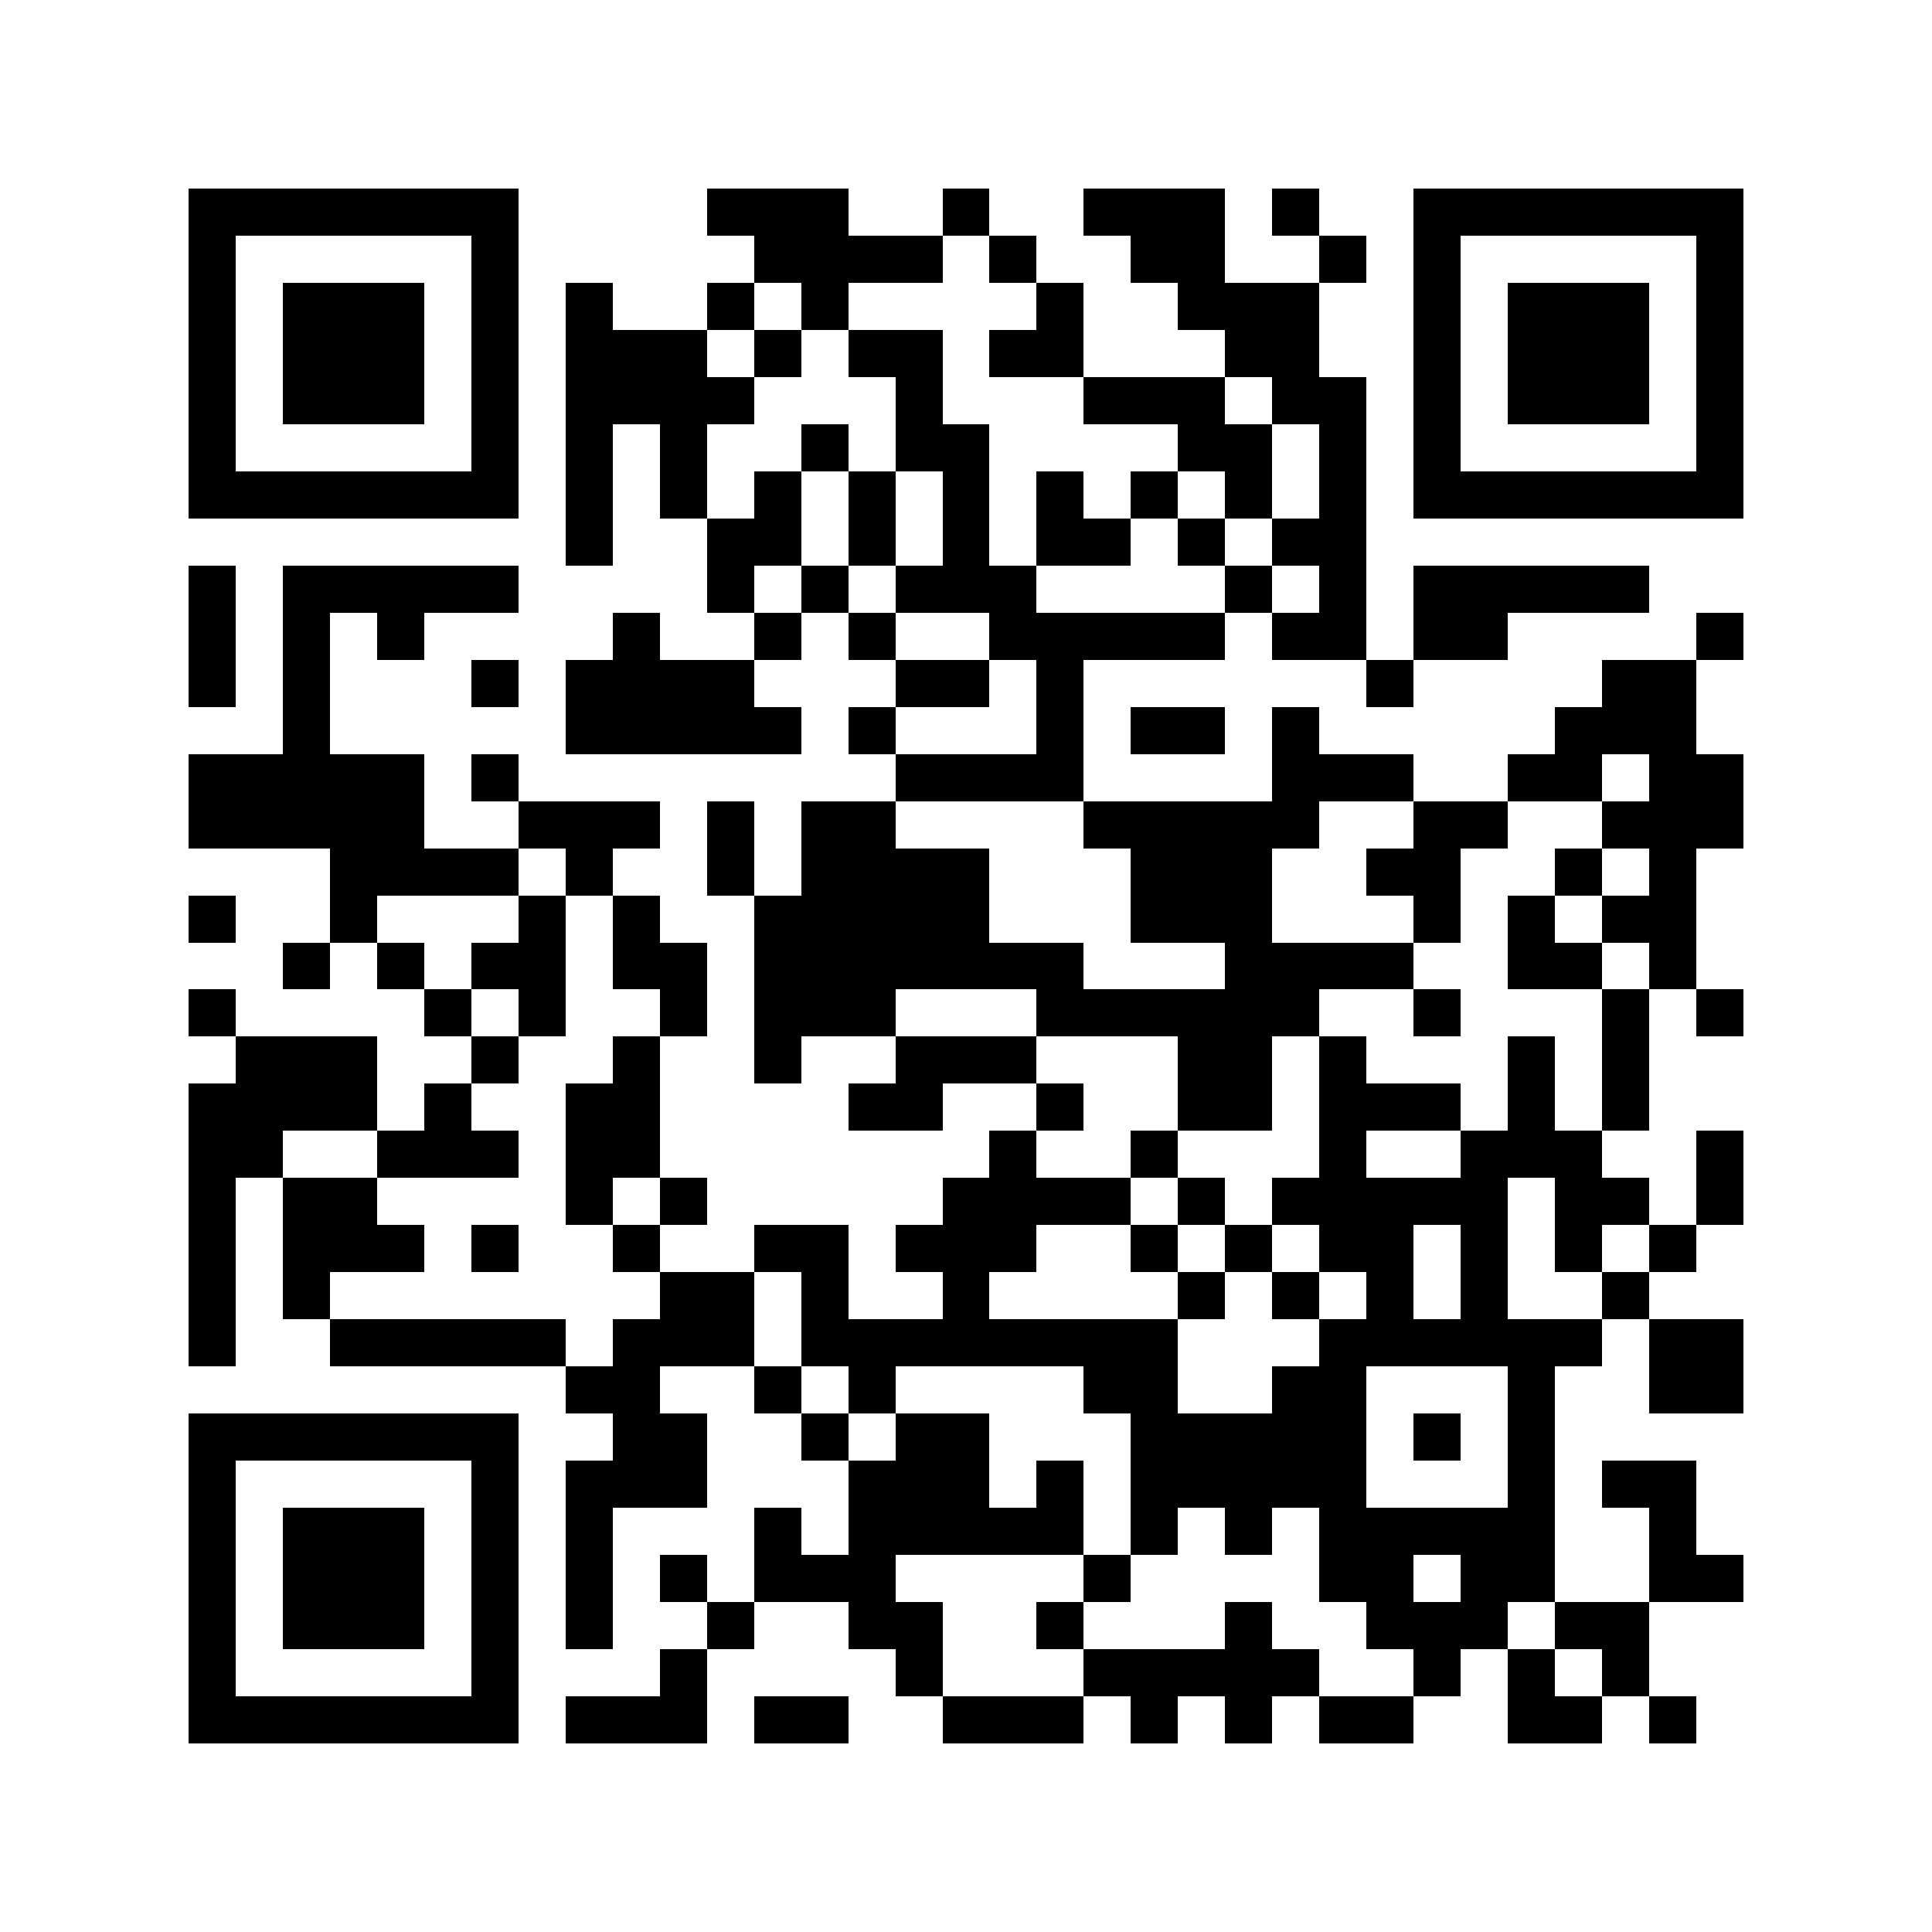
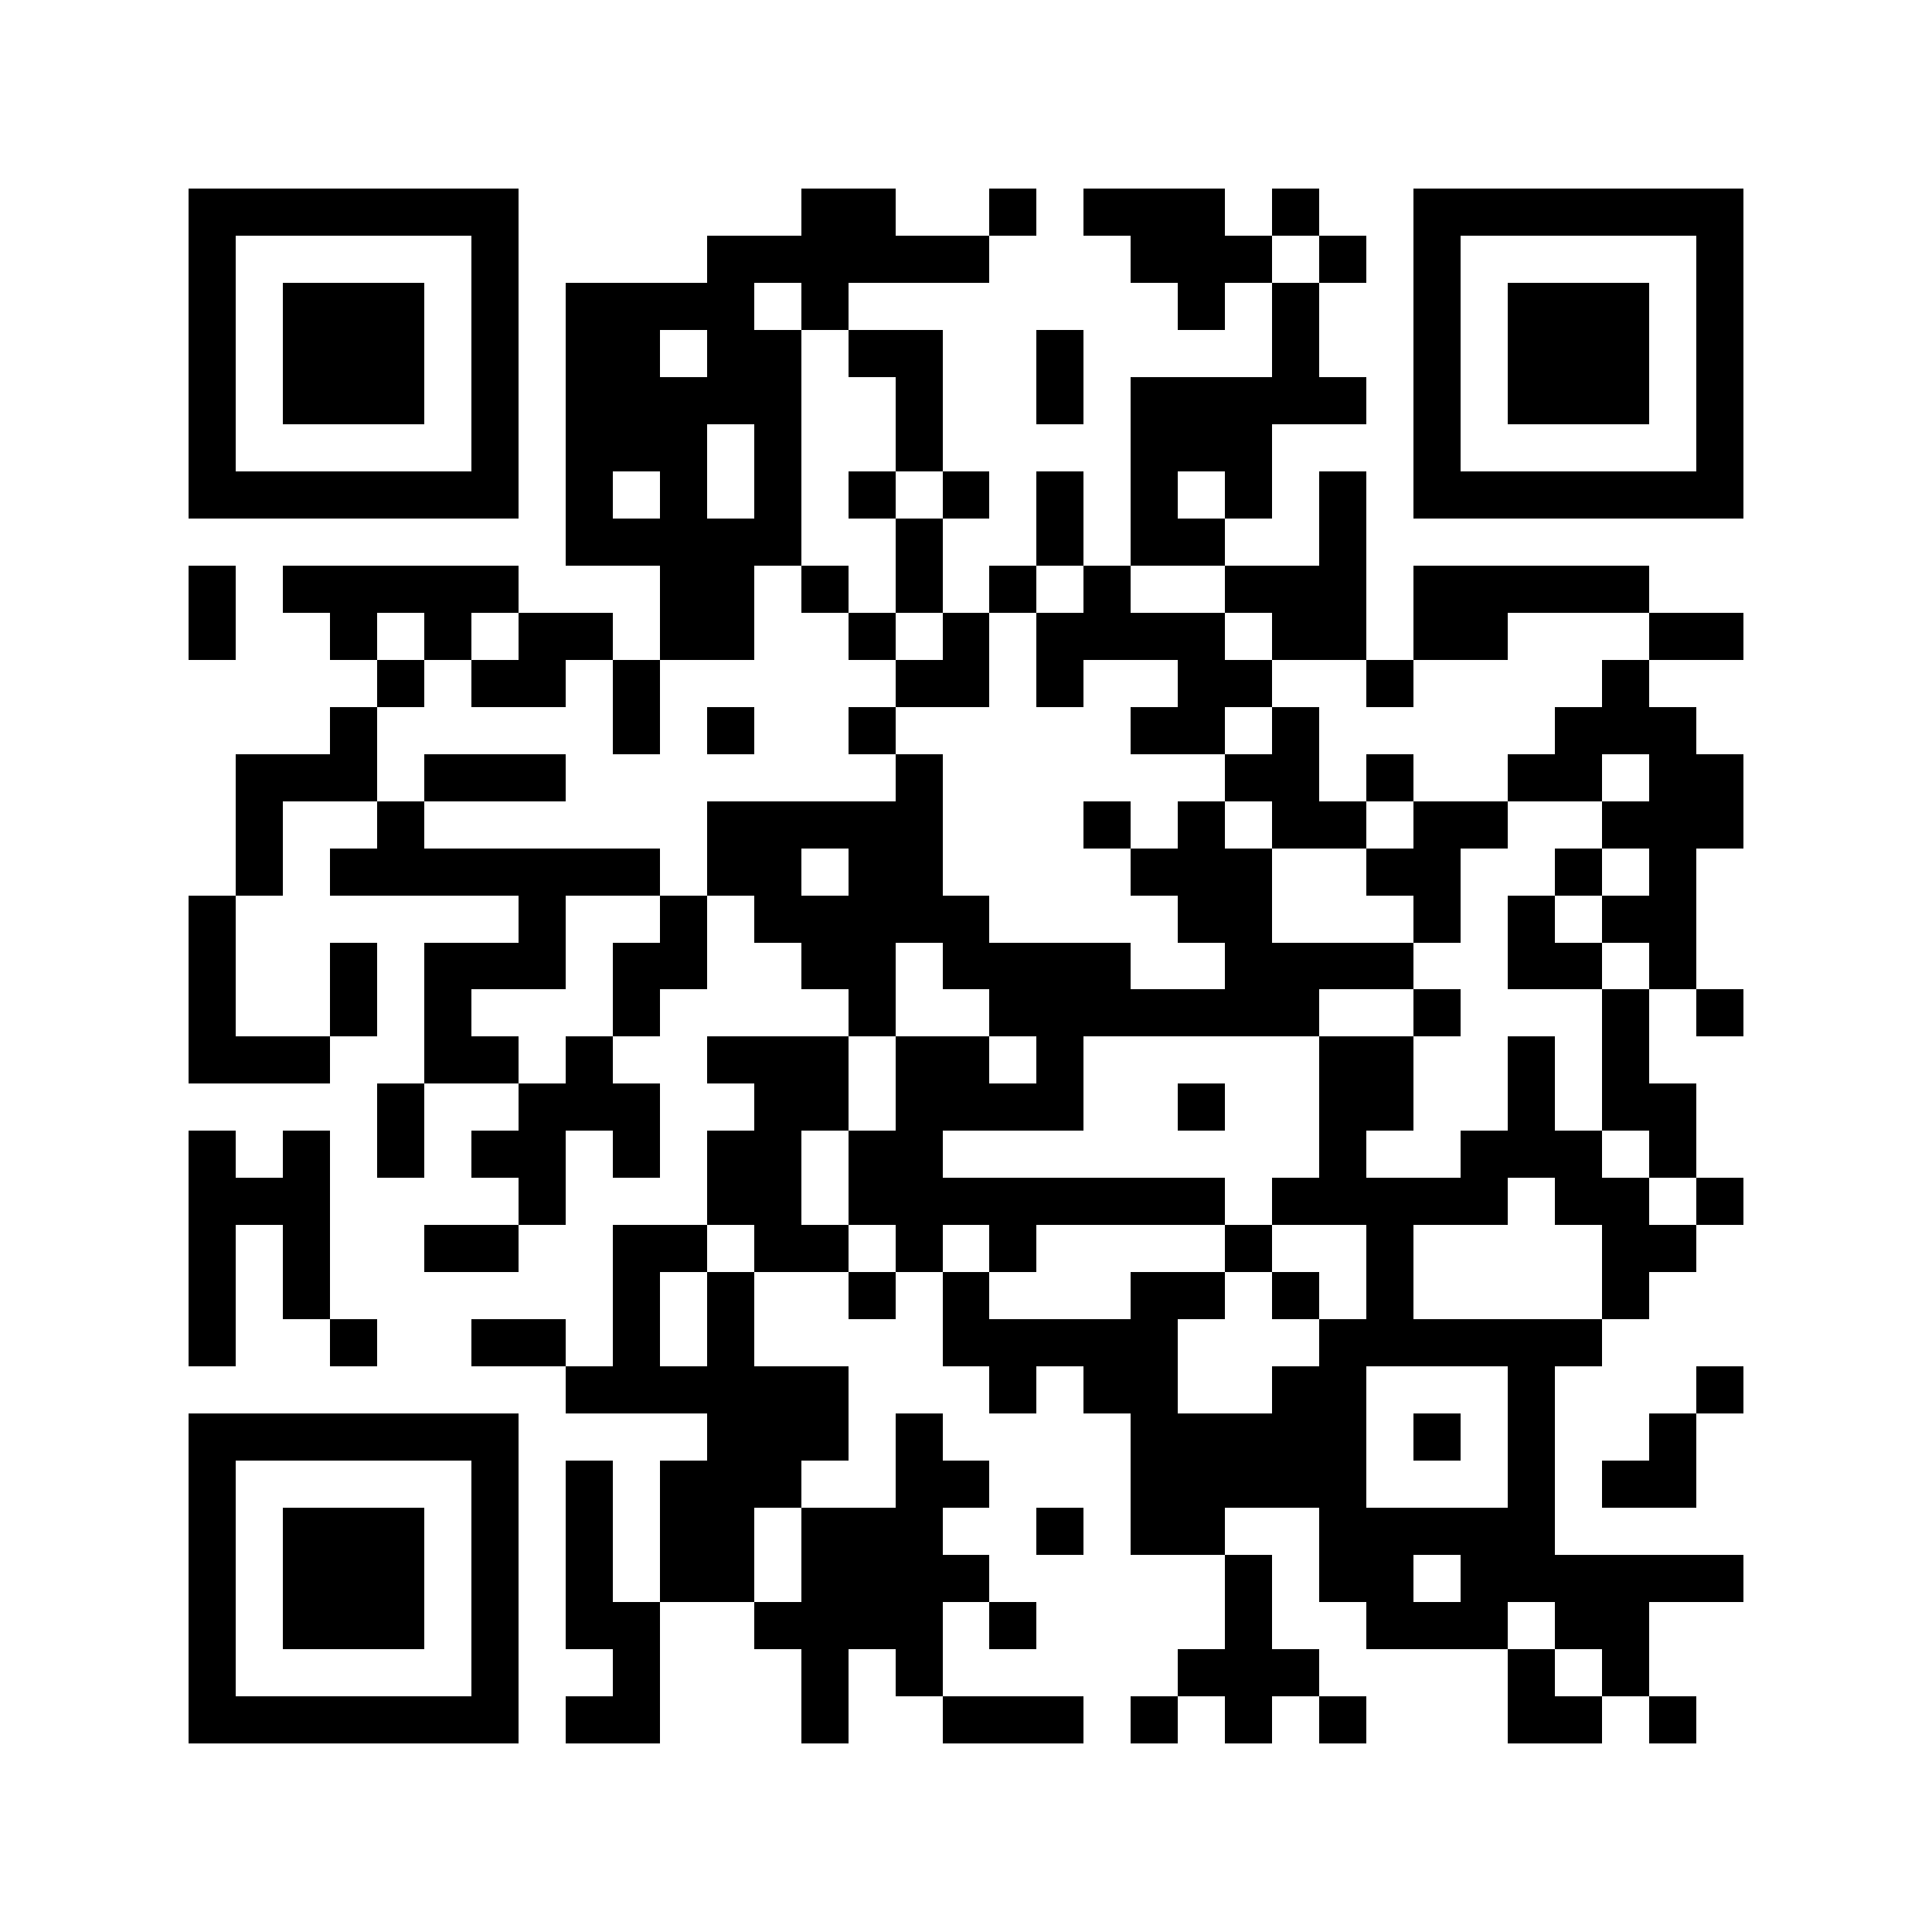
<svg xmlns="http://www.w3.org/2000/svg" viewBox="0 0 41 41" shape-rendering="crispEdges">
  <path fill="#ffffff" d="M0 0h41v41H0z" />
-   <path stroke="#000000" d="M4 4.5h7m4 0h3m2 0h1m2 0h3m1 0h1m2 0h7M4 5.5h1m5 0h1m5 0h4m1 0h1m2 0h2m2 0h1m1 0h1m5 0h1M4 6.5h1m1 0h3m1 0h1m1 0h1m2 0h1m1 0h1m4 0h1m2 0h3m2 0h1m1 0h3m1 0h1M4 7.5h1m1 0h3m1 0h1m1 0h3m1 0h1m1 0h2m1 0h2m3 0h2m2 0h1m1 0h3m1 0h1M4 8.5h1m1 0h3m1 0h1m1 0h4m3 0h1m3 0h3m1 0h2m1 0h1m1 0h3m1 0h1M4 9.5h1m5 0h1m1 0h1m1 0h1m2 0h1m1 0h2m4 0h2m1 0h1m1 0h1m5 0h1M4 10.5h7m1 0h1m1 0h1m1 0h1m1 0h1m1 0h1m1 0h1m1 0h1m1 0h1m1 0h1m1 0h7M12 11.5h1m2 0h2m1 0h1m1 0h1m1 0h2m1 0h1m1 0h2M4 12.5h1m1 0h5m4 0h1m1 0h1m1 0h3m4 0h1m1 0h1m1 0h5M4 13.5h1m1 0h1m1 0h1m4 0h1m2 0h1m1 0h1m2 0h5m1 0h2m1 0h2m4 0h1M4 14.5h1m1 0h1m3 0h1m1 0h4m3 0h2m1 0h1m6 0h1m4 0h2M6 15.5h1m5 0h5m1 0h1m3 0h1m1 0h2m1 0h1m5 0h3M4 16.5h5m1 0h1m8 0h4m4 0h3m2 0h2m1 0h2M4 17.5h5m2 0h3m1 0h1m1 0h2m4 0h5m2 0h2m2 0h3M7 18.5h4m1 0h1m2 0h1m1 0h4m3 0h3m2 0h2m2 0h1m1 0h1M4 19.5h1m2 0h1m3 0h1m1 0h1m2 0h5m3 0h3m3 0h1m1 0h1m1 0h2M6 20.5h1m1 0h1m1 0h2m1 0h2m1 0h7m3 0h4m2 0h2m1 0h1M4 21.5h1m4 0h1m1 0h1m2 0h1m1 0h3m3 0h6m2 0h1m3 0h1m1 0h1M5 22.5h3m2 0h1m2 0h1m2 0h1m2 0h3m3 0h2m1 0h1m3 0h1m1 0h1M4 23.5h4m1 0h1m2 0h2m4 0h2m2 0h1m2 0h2m1 0h3m1 0h1m1 0h1M4 24.5h2m2 0h3m1 0h2m7 0h1m2 0h1m3 0h1m2 0h3m2 0h1M4 25.5h1m1 0h2m4 0h1m1 0h1m5 0h4m1 0h1m1 0h5m1 0h2m1 0h1M4 26.5h1m1 0h3m1 0h1m2 0h1m2 0h2m1 0h3m2 0h1m1 0h1m1 0h2m1 0h1m1 0h1m1 0h1M4 27.5h1m1 0h1m7 0h2m1 0h1m2 0h1m4 0h1m1 0h1m1 0h1m1 0h1m2 0h1M4 28.5h1m2 0h5m1 0h3m1 0h8m3 0h6m1 0h2M12 29.5h2m2 0h1m1 0h1m4 0h2m2 0h2m3 0h1m2 0h2M4 30.5h7m2 0h2m2 0h1m1 0h2m3 0h5m1 0h1m1 0h1M4 31.5h1m5 0h1m1 0h3m3 0h3m1 0h1m1 0h5m3 0h1m1 0h2M4 32.5h1m1 0h3m1 0h1m1 0h1m3 0h1m1 0h5m1 0h1m1 0h1m1 0h5m2 0h1M4 33.5h1m1 0h3m1 0h1m1 0h1m1 0h1m1 0h3m4 0h1m4 0h2m1 0h2m2 0h2M4 34.5h1m1 0h3m1 0h1m1 0h1m2 0h1m2 0h2m2 0h1m3 0h1m2 0h3m1 0h2M4 35.5h1m5 0h1m3 0h1m4 0h1m3 0h5m2 0h1m1 0h1m1 0h1M4 36.5h7m1 0h3m1 0h2m2 0h3m1 0h1m1 0h1m1 0h2m2 0h2m1 0h1" />
+   <path stroke="#000000" d="M4 4.5h7m6 0h2m2 0h1m1 0h3m1 0h1m2 0h7M4 5.5h1m5 0h1m4 0h6m3 0h3m1 0h1m1 0h1m5 0h1M4 6.5h1m1 0h3m1 0h1m1 0h4m1 0h1m7 0h1m1 0h1m2 0h1m1 0h3m1 0h1M4 7.5h1m1 0h3m1 0h1m1 0h2m1 0h2m1 0h2m2 0h1m4 0h1m2 0h1m1 0h3m1 0h1M4 8.5h1m1 0h3m1 0h1m1 0h5m2 0h1m2 0h1m1 0h5m1 0h1m1 0h3m1 0h1M4 9.5h1m5 0h1m1 0h3m1 0h1m2 0h1m4 0h3m3 0h1m5 0h1M4 10.5h7m1 0h1m1 0h1m1 0h1m1 0h1m1 0h1m1 0h1m1 0h1m1 0h1m1 0h1m1 0h7M12 11.5h5m2 0h1m2 0h1m1 0h2m2 0h1M4 12.5h1m1 0h5m3 0h2m1 0h1m1 0h1m1 0h1m1 0h1m2 0h3m1 0h5M4 13.5h1m2 0h1m1 0h1m1 0h2m1 0h2m2 0h1m1 0h1m1 0h4m1 0h2m1 0h2m3 0h2M8 14.5h1m1 0h2m1 0h1m5 0h2m1 0h1m2 0h2m2 0h1m4 0h1M7 15.5h1m5 0h1m1 0h1m2 0h1m5 0h2m1 0h1m5 0h3M5 16.5h3m1 0h3m7 0h1m6 0h2m1 0h1m2 0h2m1 0h2M5 17.5h1m2 0h1m6 0h5m3 0h1m1 0h1m1 0h2m1 0h2m2 0h3M5 18.5h1m1 0h7m1 0h2m1 0h2m4 0h3m2 0h2m2 0h1m1 0h1M4 19.5h1m6 0h1m2 0h1m1 0h5m4 0h2m3 0h1m1 0h1m1 0h2M4 20.5h1m2 0h1m1 0h3m1 0h2m2 0h2m1 0h4m2 0h4m2 0h2m1 0h1M4 21.5h1m2 0h1m1 0h1m3 0h1m4 0h1m2 0h7m2 0h1m3 0h1m1 0h1M4 22.5h3m2 0h2m1 0h1m2 0h3m1 0h2m1 0h1m5 0h2m2 0h1m1 0h1M8 23.5h1m2 0h3m2 0h2m1 0h4m2 0h1m2 0h2m2 0h1m1 0h2M4 24.5h1m1 0h1m1 0h1m1 0h2m1 0h1m1 0h2m1 0h2m8 0h1m2 0h3m1 0h1M4 25.5h3m4 0h1m3 0h2m1 0h8m1 0h5m1 0h2m1 0h1M4 26.5h1m1 0h1m2 0h2m2 0h2m1 0h2m1 0h1m1 0h1m4 0h1m2 0h1m4 0h2M4 27.5h1m1 0h1m6 0h1m1 0h1m2 0h1m1 0h1m3 0h2m1 0h1m1 0h1m4 0h1M4 28.5h1m2 0h1m2 0h2m1 0h1m1 0h1m4 0h5m3 0h6M12 29.5h6m3 0h1m1 0h2m2 0h2m3 0h1m3 0h1M4 30.5h7m4 0h3m1 0h1m4 0h5m1 0h1m1 0h1m2 0h1M4 31.5h1m5 0h1m1 0h1m1 0h3m2 0h2m3 0h5m3 0h1m1 0h2M4 32.5h1m1 0h3m1 0h1m1 0h1m1 0h2m1 0h3m2 0h1m1 0h2m2 0h5M4 33.5h1m1 0h3m1 0h1m1 0h1m1 0h2m1 0h4m5 0h1m1 0h2m1 0h6M4 34.5h1m1 0h3m1 0h1m1 0h2m2 0h4m1 0h1m4 0h1m2 0h3m1 0h2M4 35.5h1m5 0h1m2 0h1m3 0h1m1 0h1m5 0h3m4 0h1m1 0h1M4 36.5h7m1 0h2m3 0h1m2 0h3m1 0h1m1 0h1m1 0h1m3 0h2m1 0h1" />
</svg>
